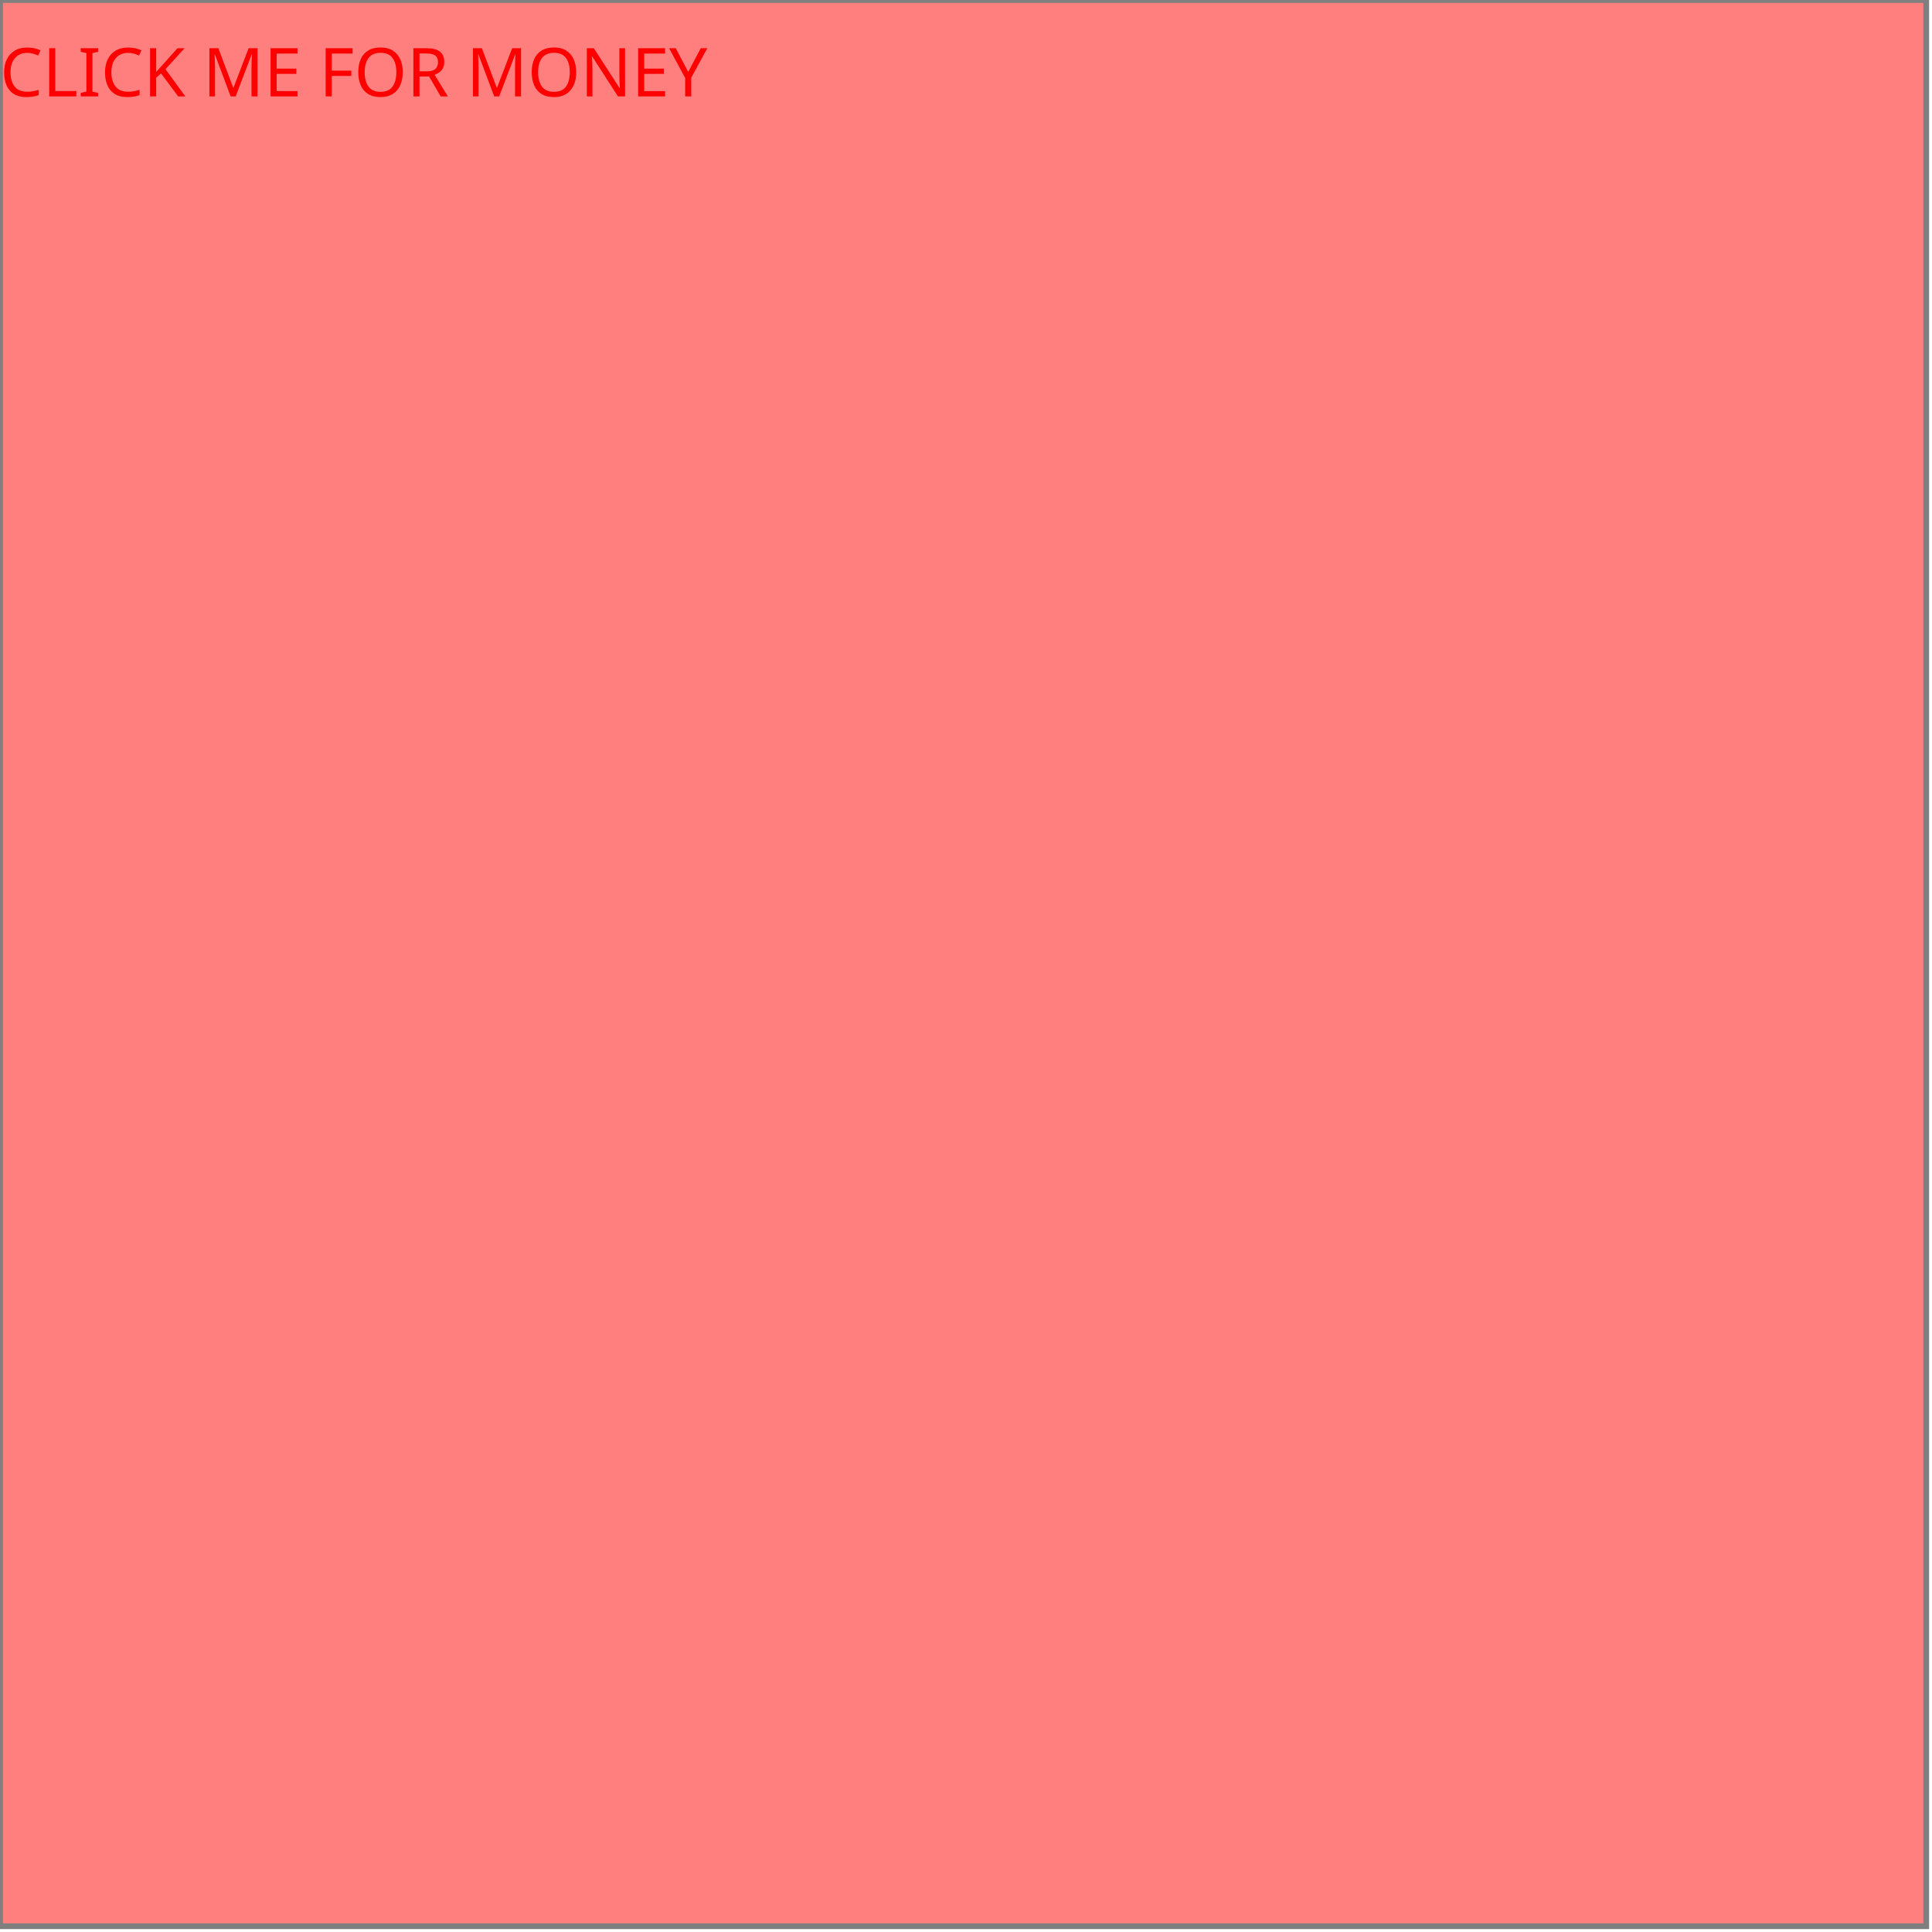
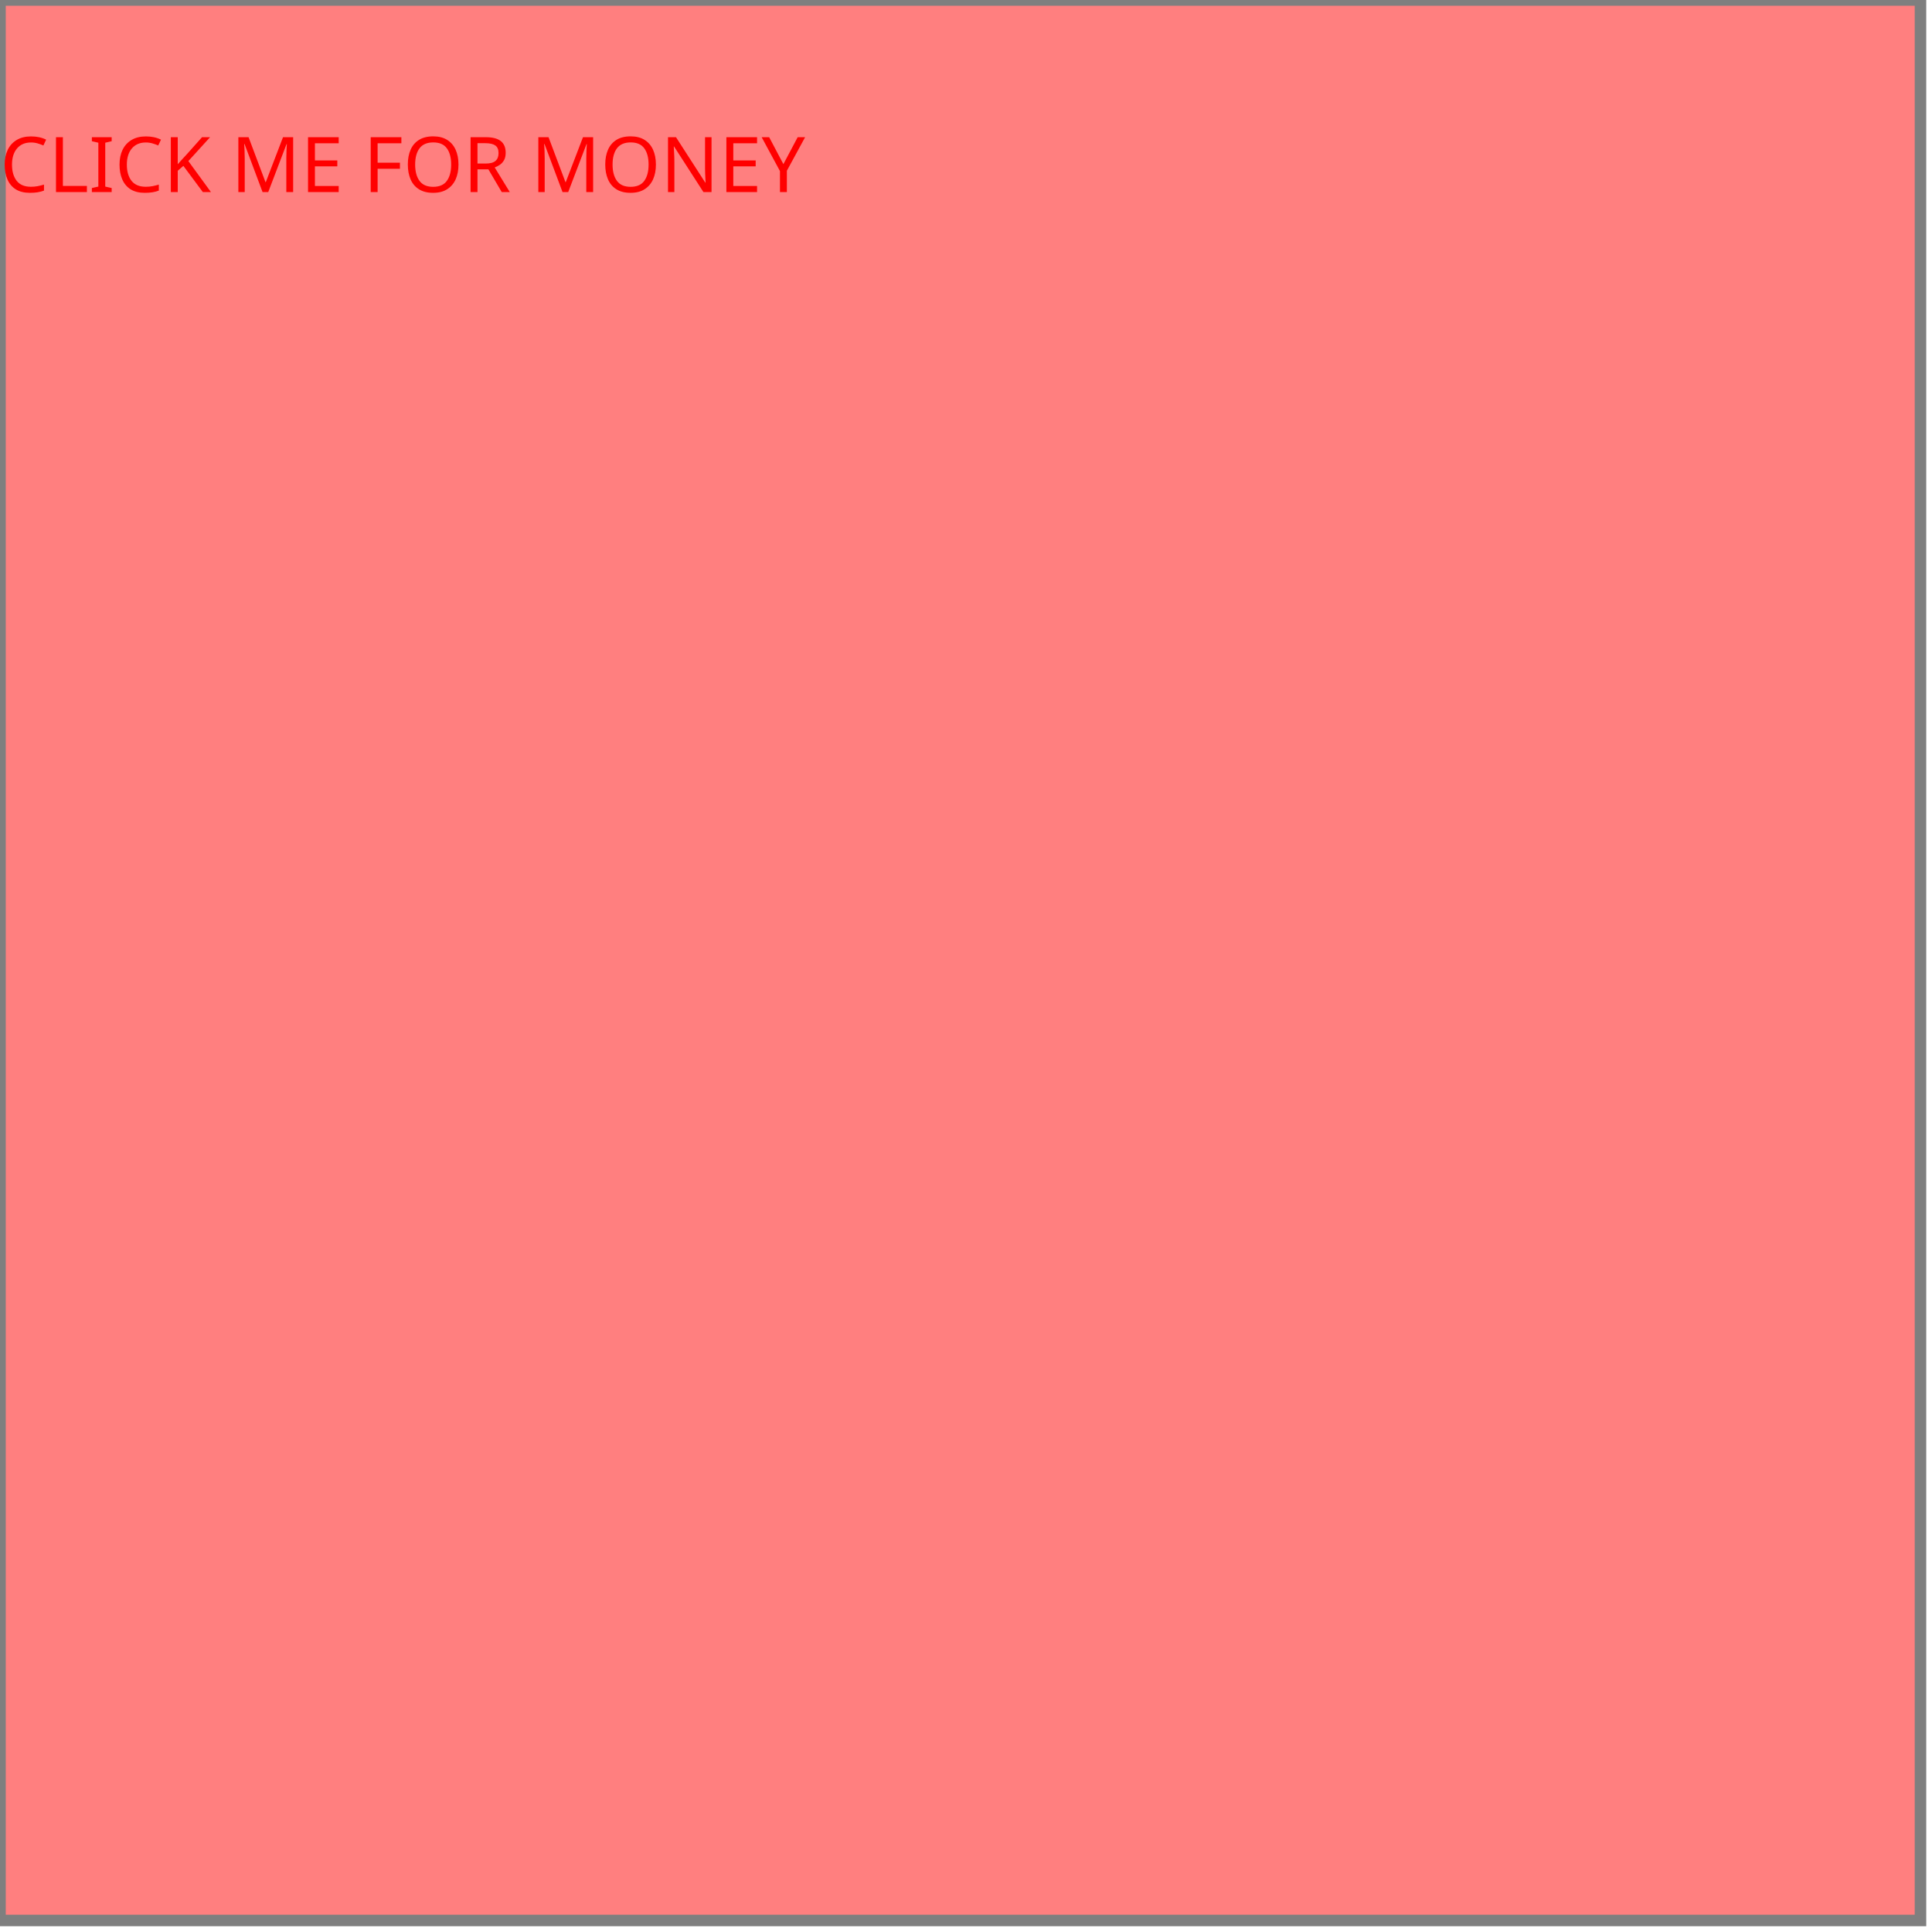
<svg xmlns="http://www.w3.org/2000/svg" version="1.1" baseProfile="full">
  <g>
-     <rect opacity="0.5" width="999" height="999" style="fill:rgb(255,0,0);stroke-width:3;stroke:rgb(0,0,0)" />
-     <text x="0" y="50" font-family="Verdana" font-size="35" fill="red">CLICK ME FOR MONEY</text>
+     <rect opacity="0.5" width="500" height="500" style="fill:rgb(255,0,0);stroke-width:3;stroke:rgb(0,0,0)" />
+     <text x="0" y="50" font-family="Verdana" font-size="20" fill="red" word-wrap="break-word">CLICK ME FOR MONEY</text>
  </g>
</svg>
